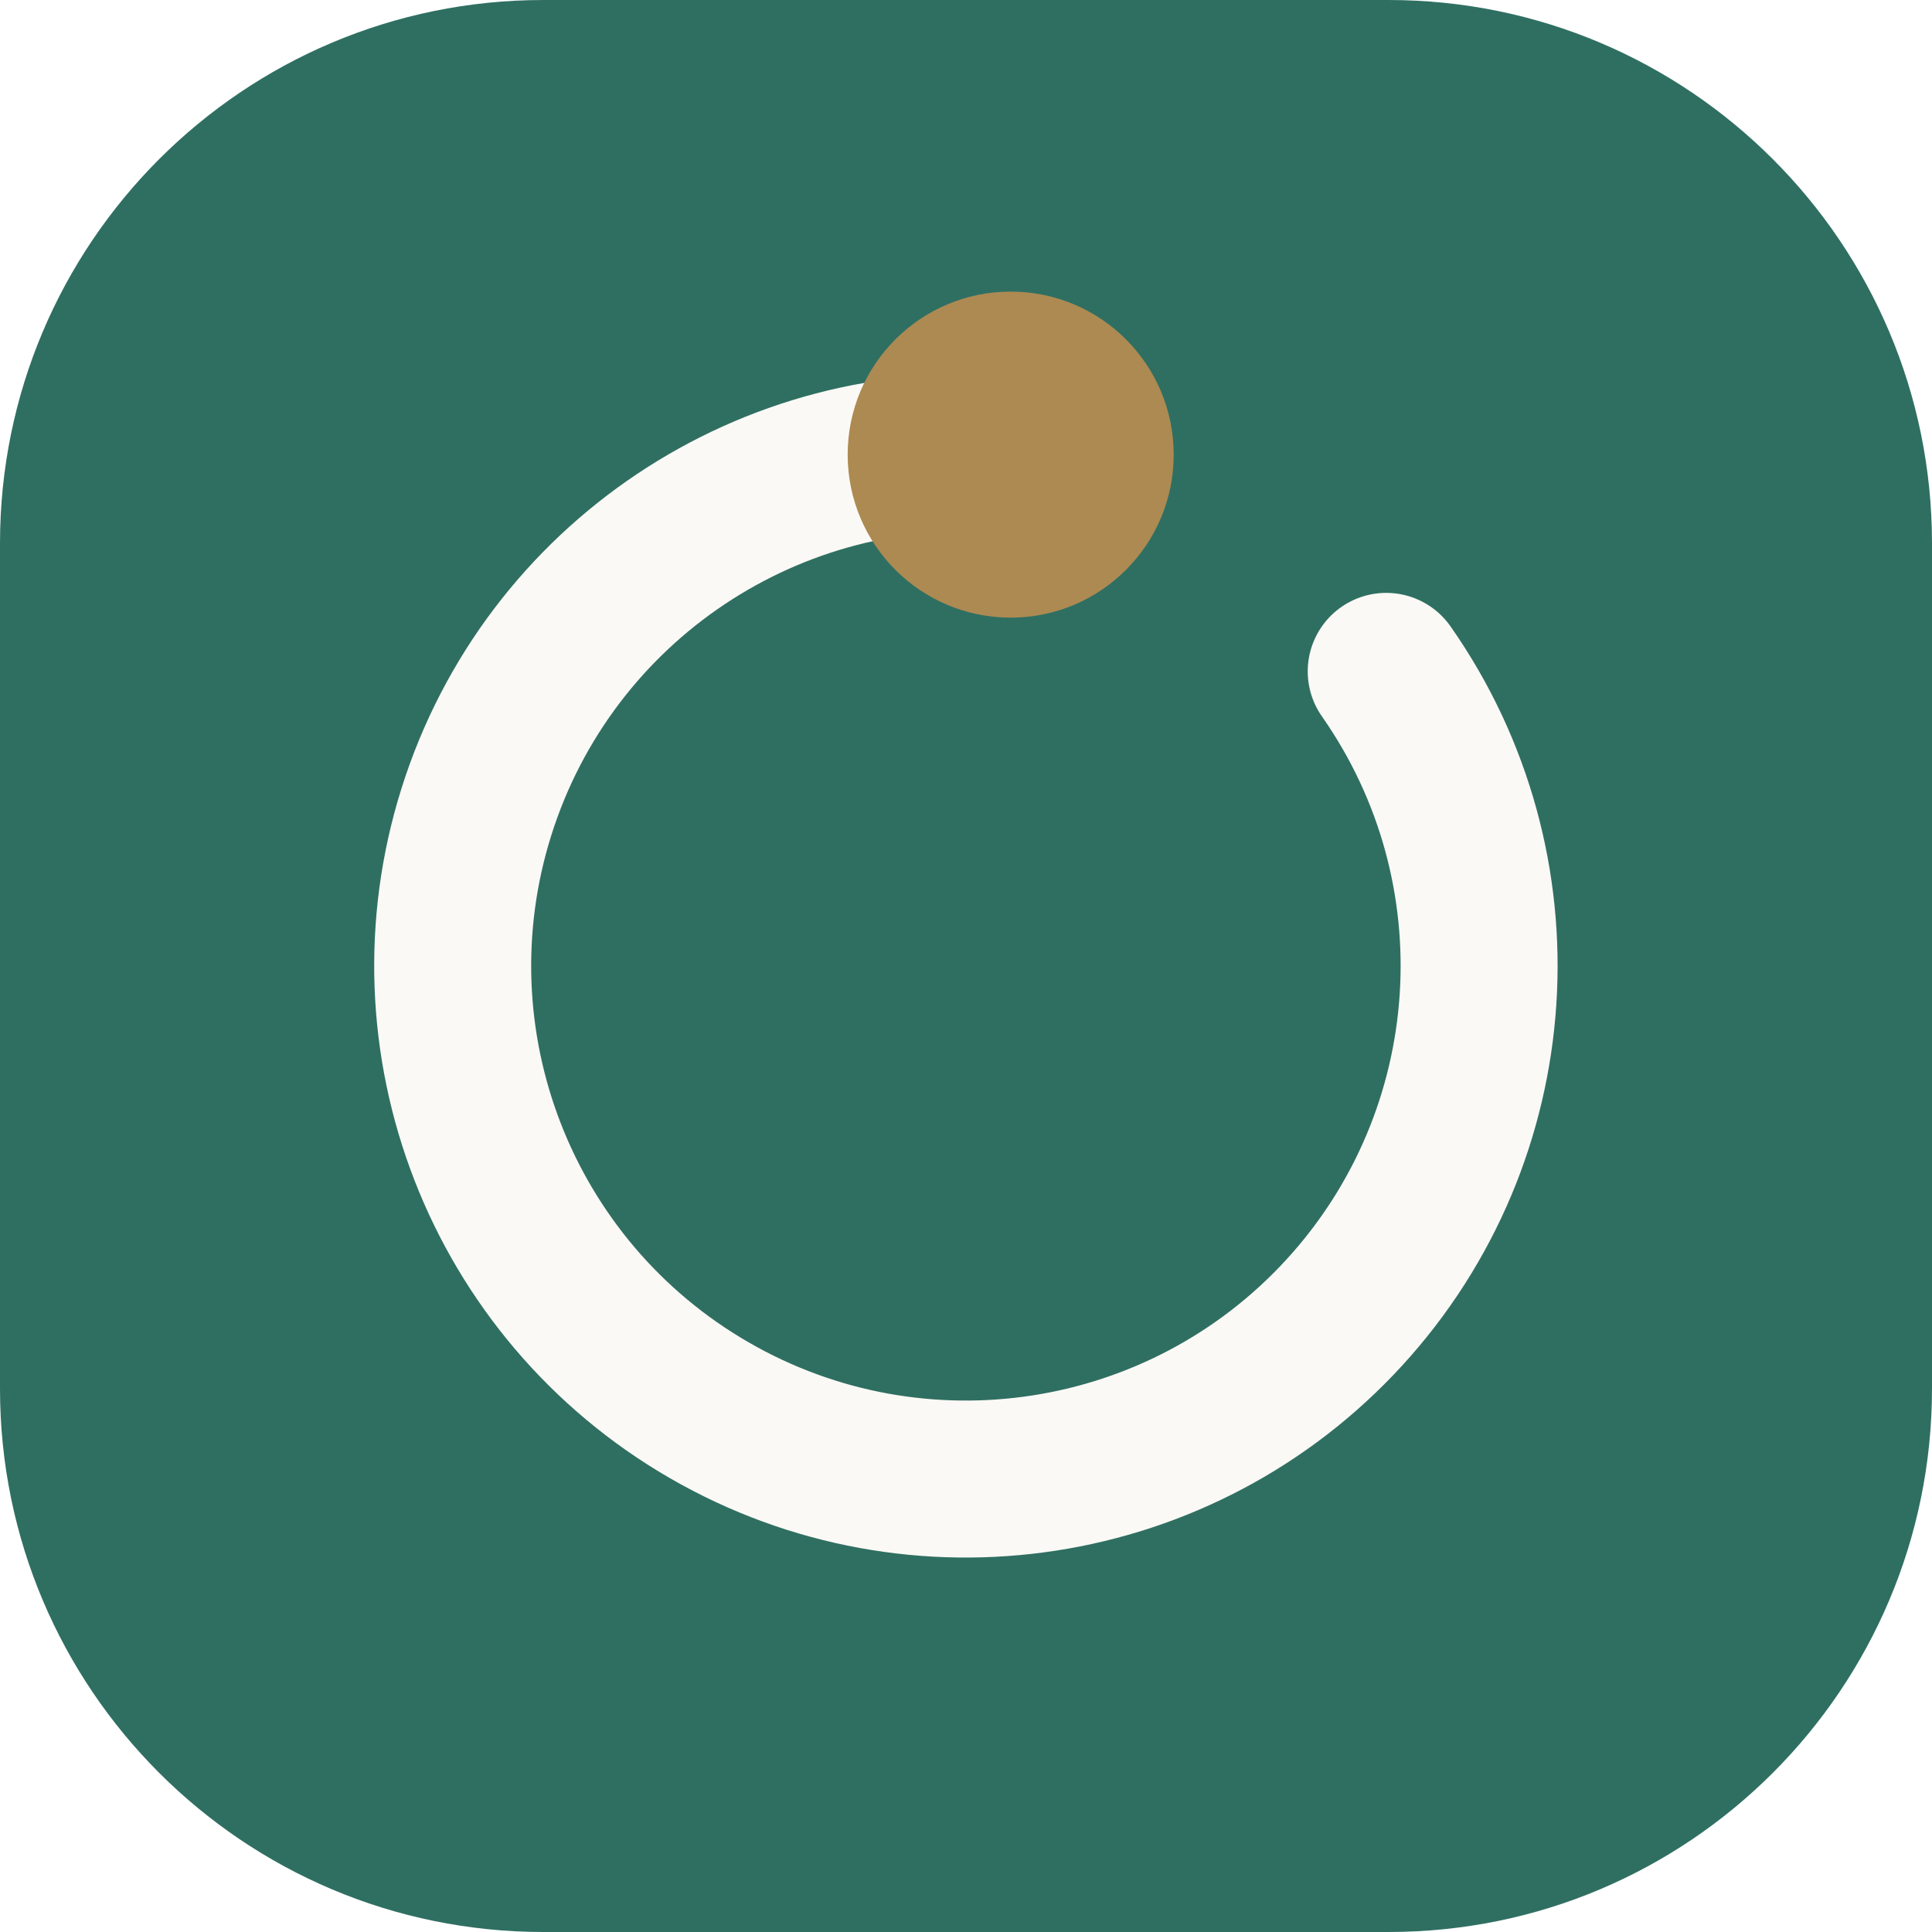
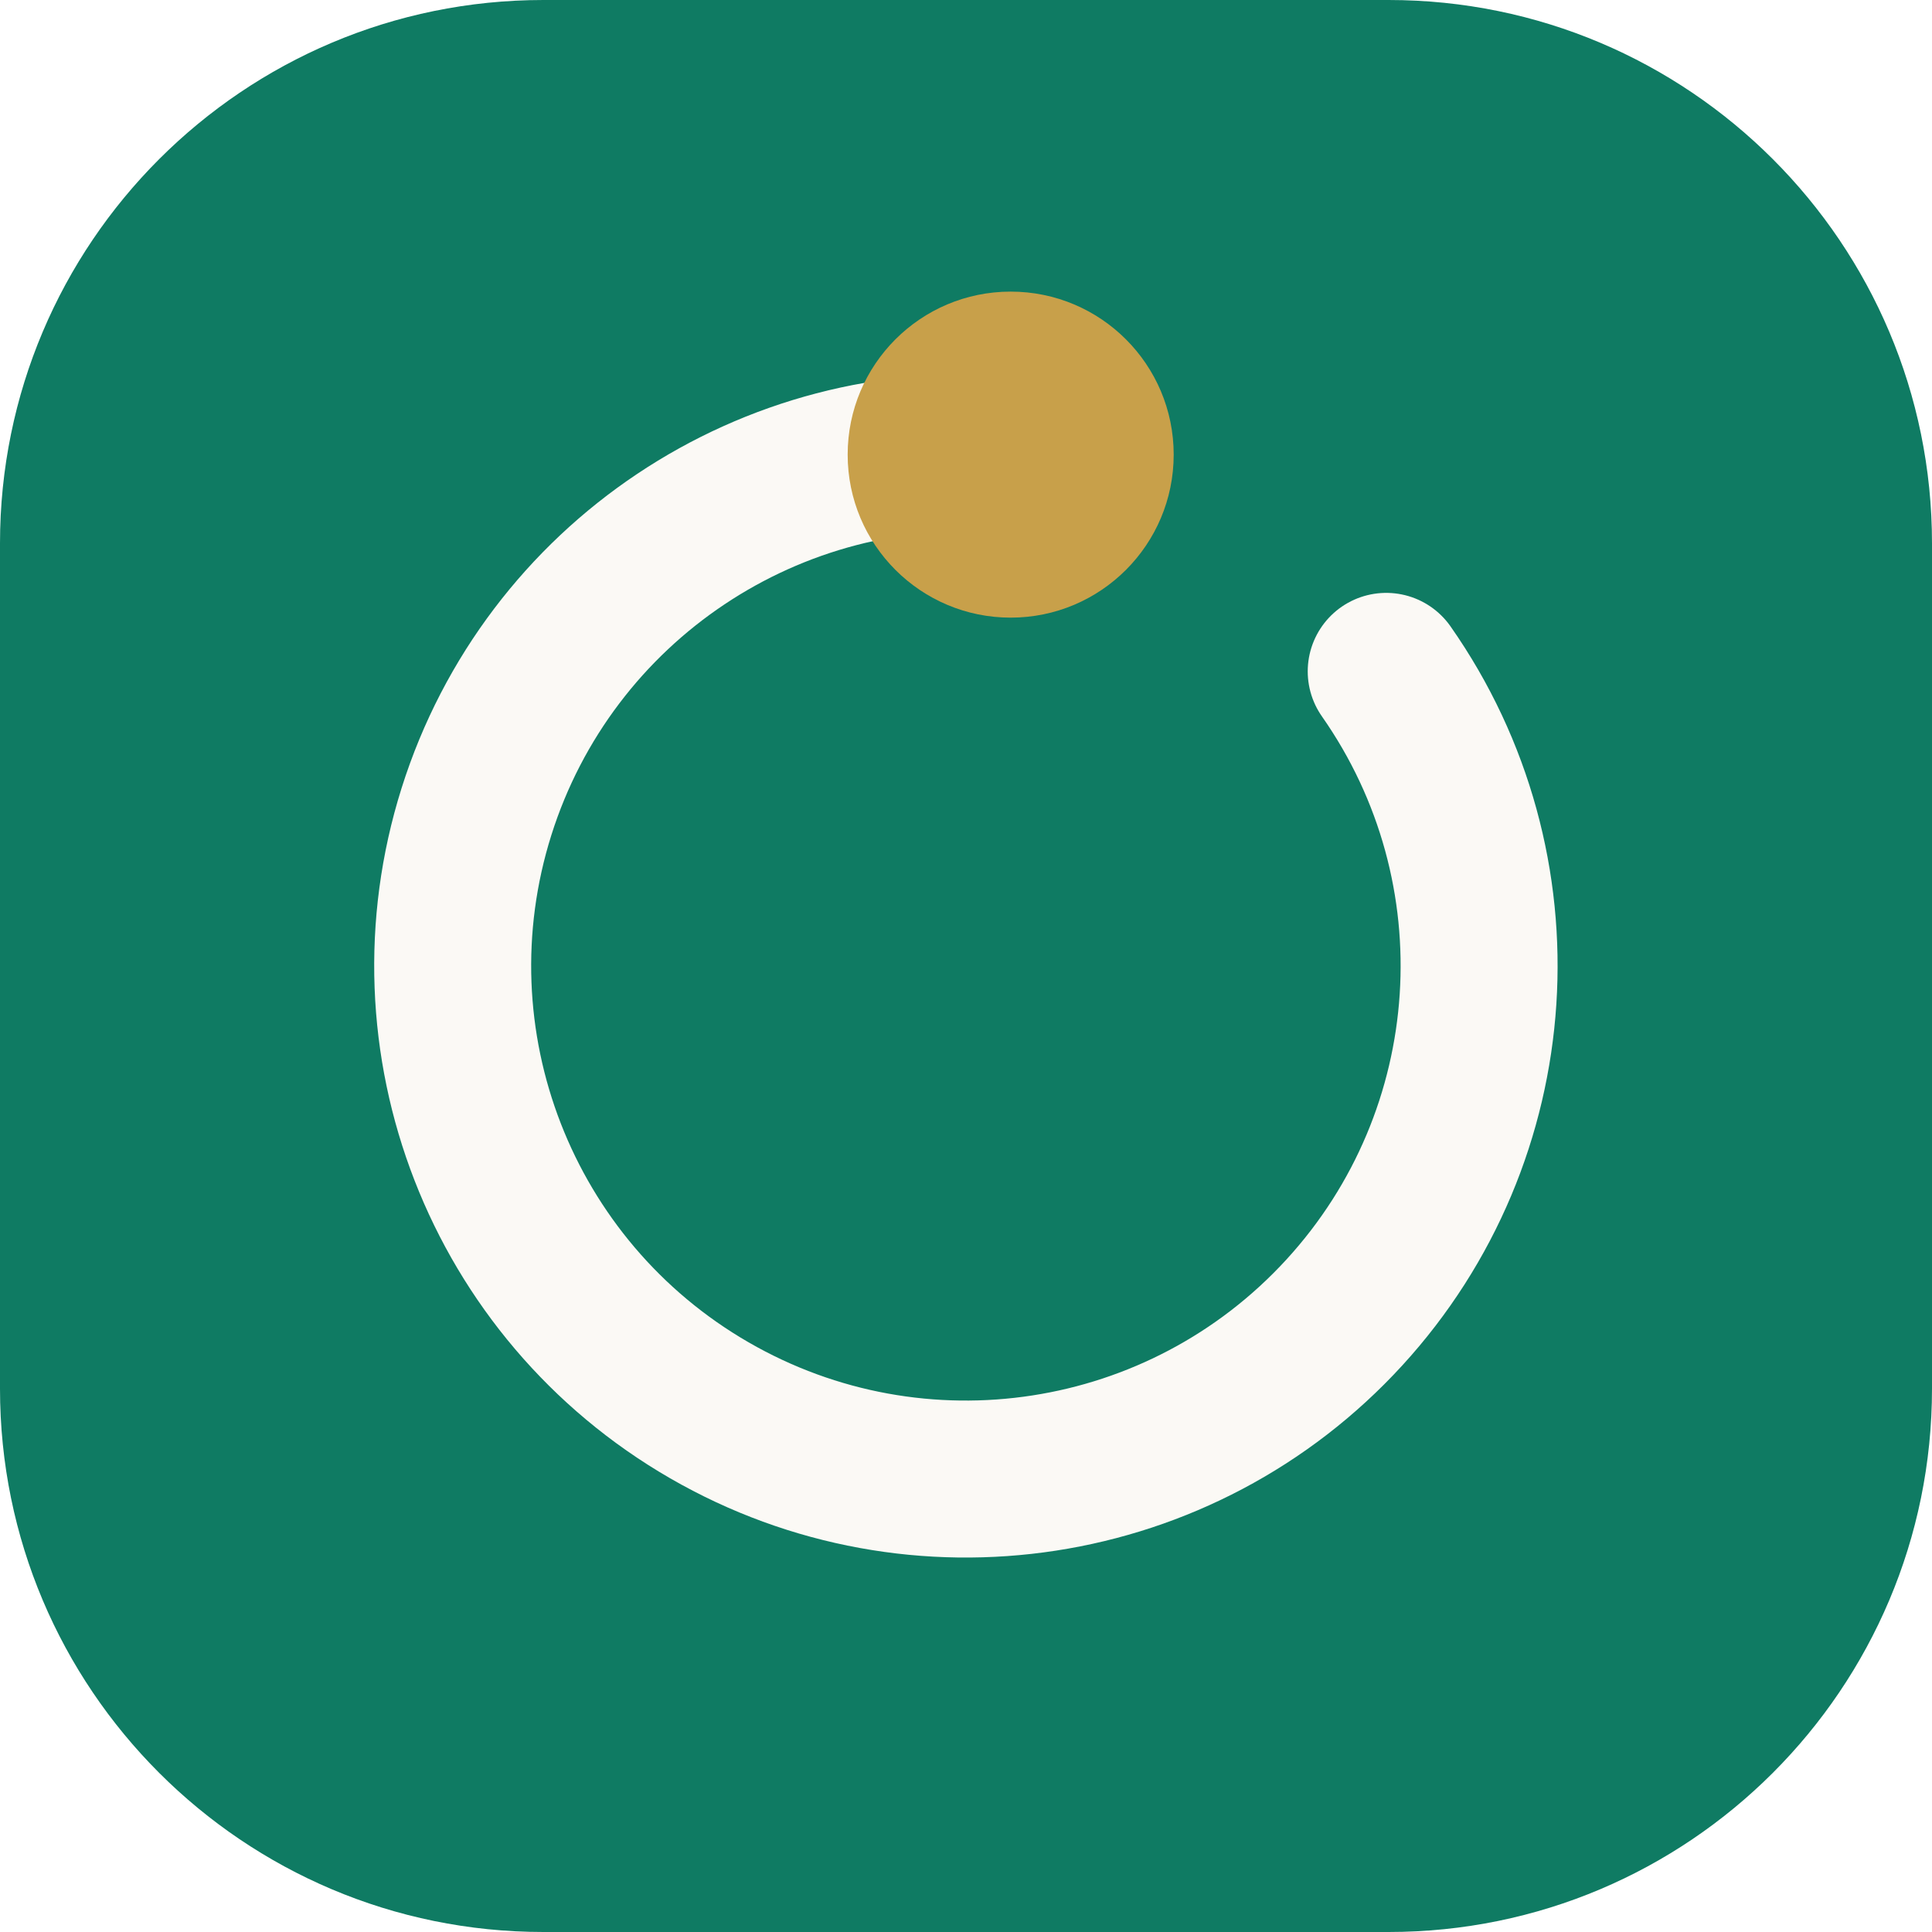
<svg xmlns="http://www.w3.org/2000/svg" viewBox="0 0 32 32" fill="none">
-   <rect width="32" height="32" rx="9" fill="#2F6F62" />
+   <rect width="32" height="32" rx="9" fill="#0F7B63" />
  <path d="M22.96 11.12 A8.5 8.5 0 1 1 16.74 7.53" stroke="#FBF9F5" stroke-width="2.6" stroke-linecap="round" />
-   <circle cx="16.74" cy="7.53" r="2.7" fill="#AD8A52" />
+   <circle cx="16.74" cy="7.53" r="2.7" fill="#C8A04A" />
</svg>
